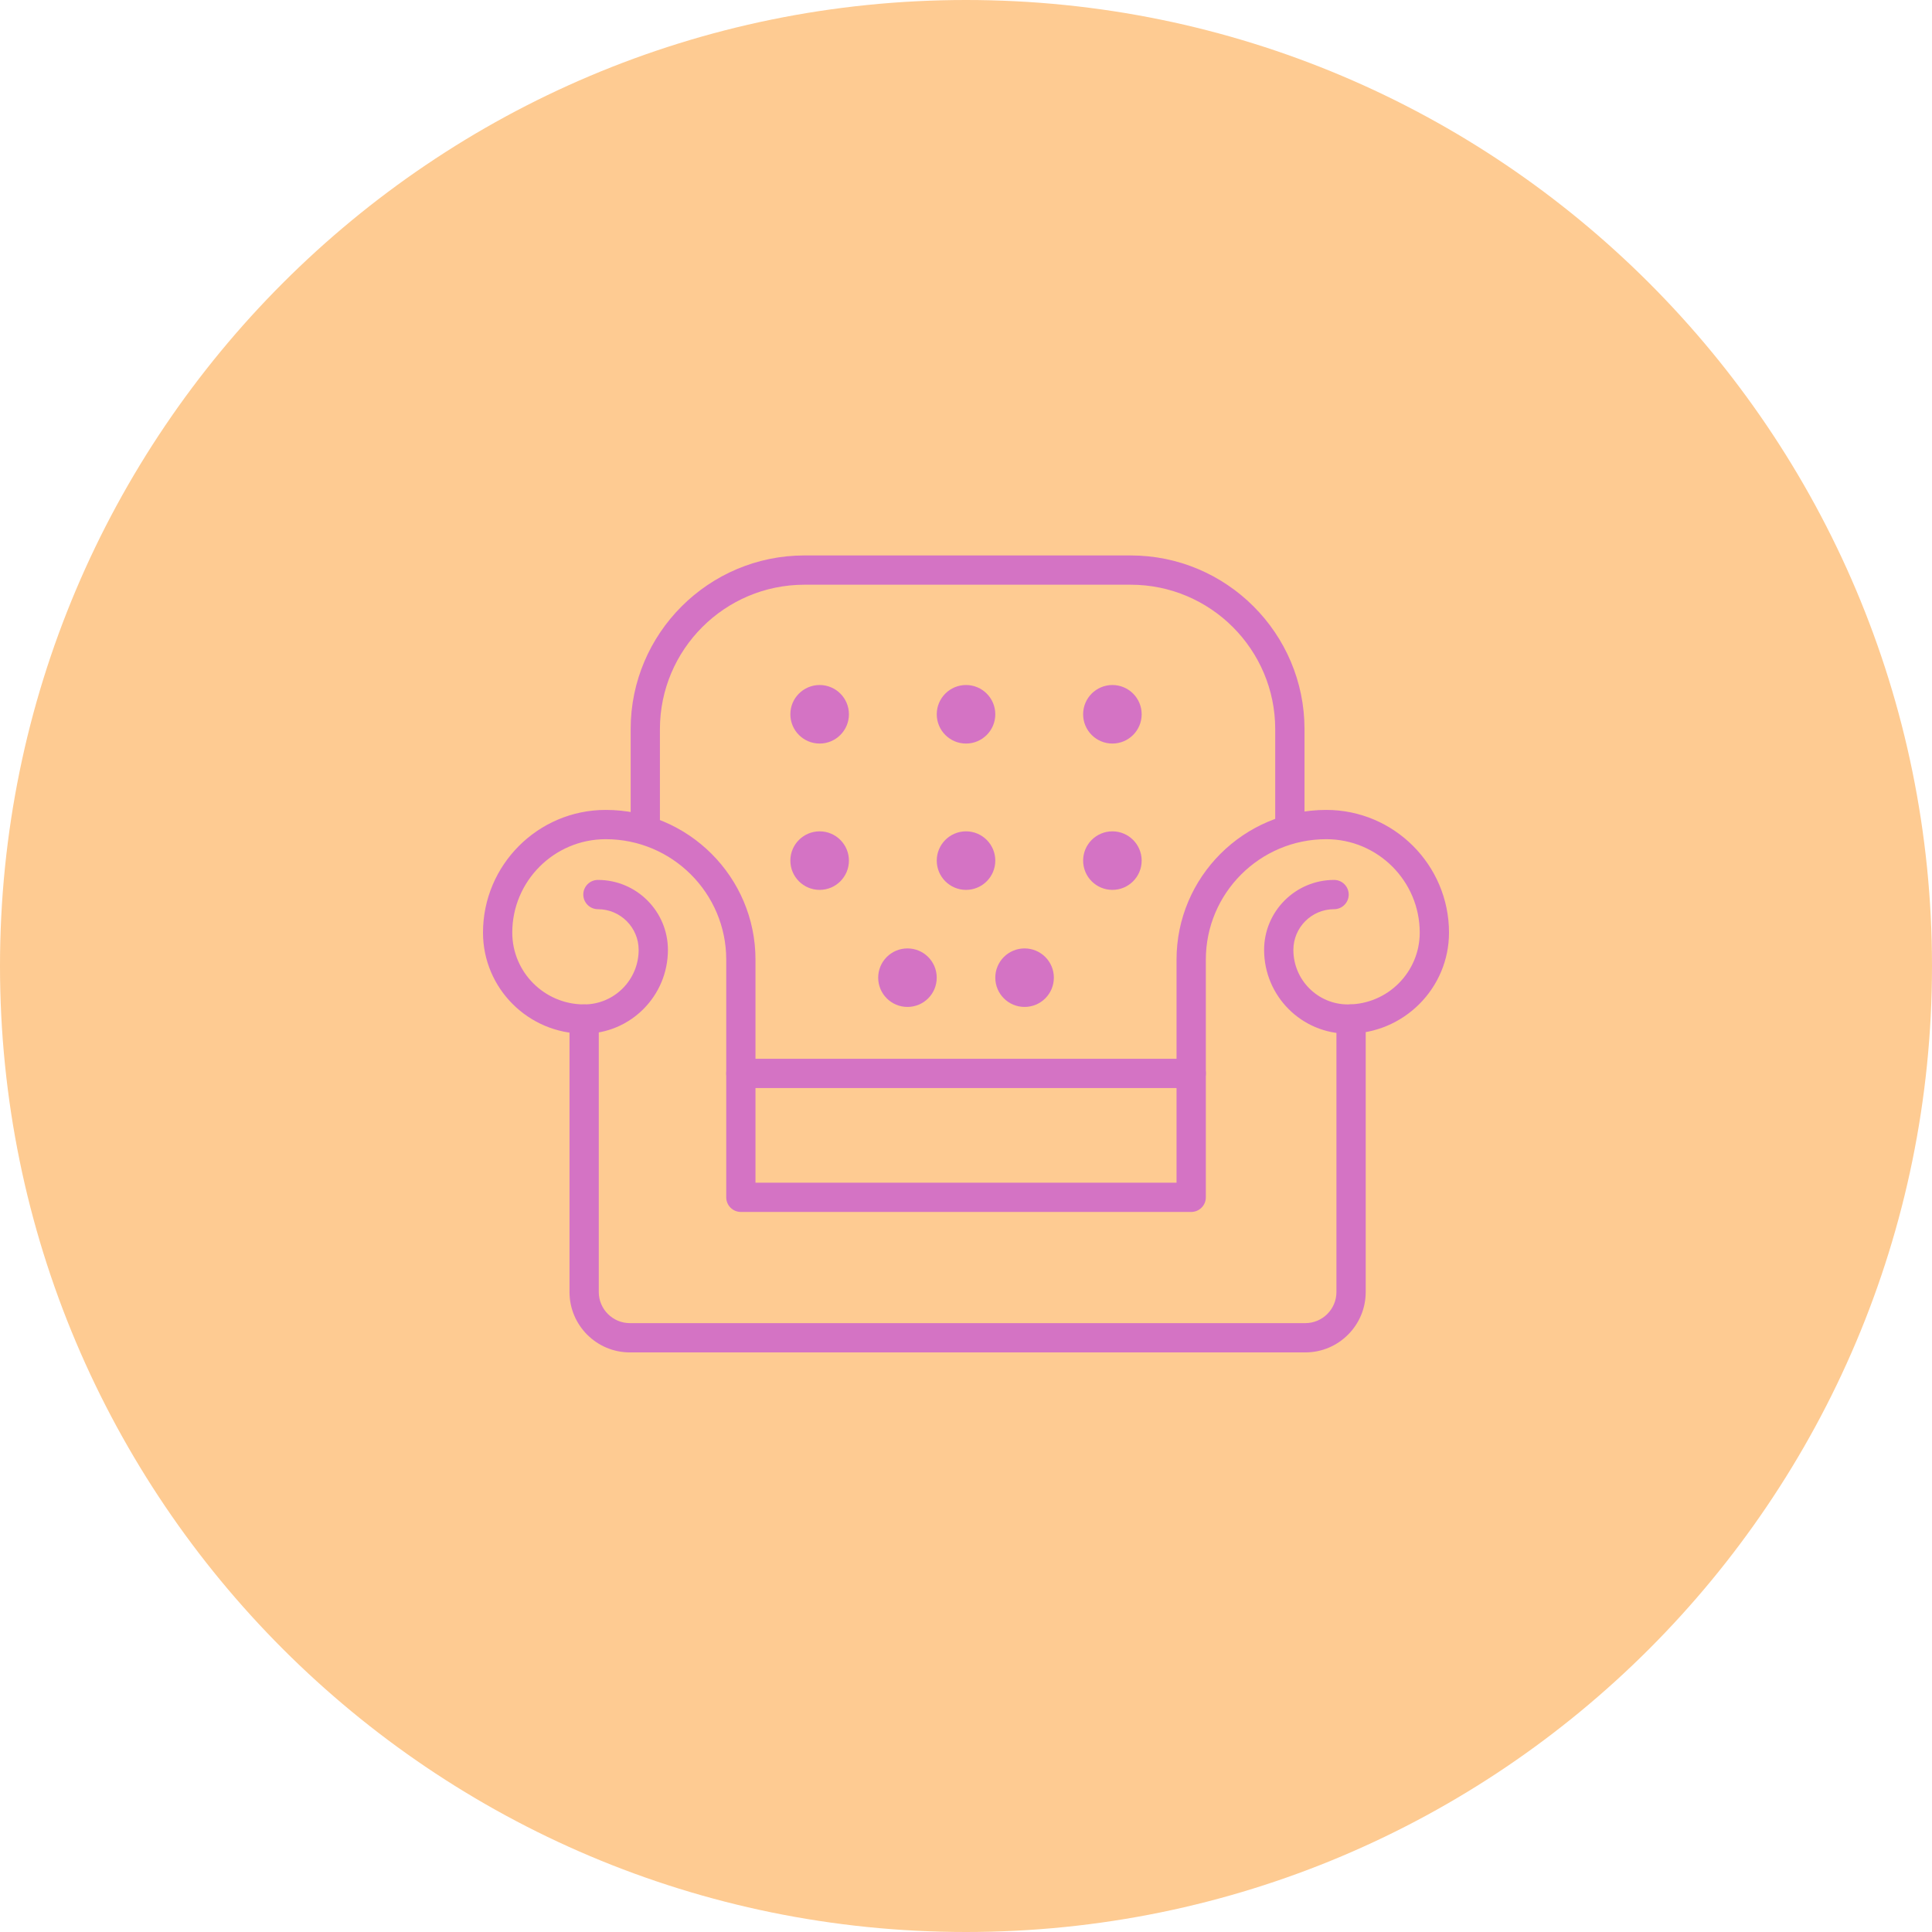
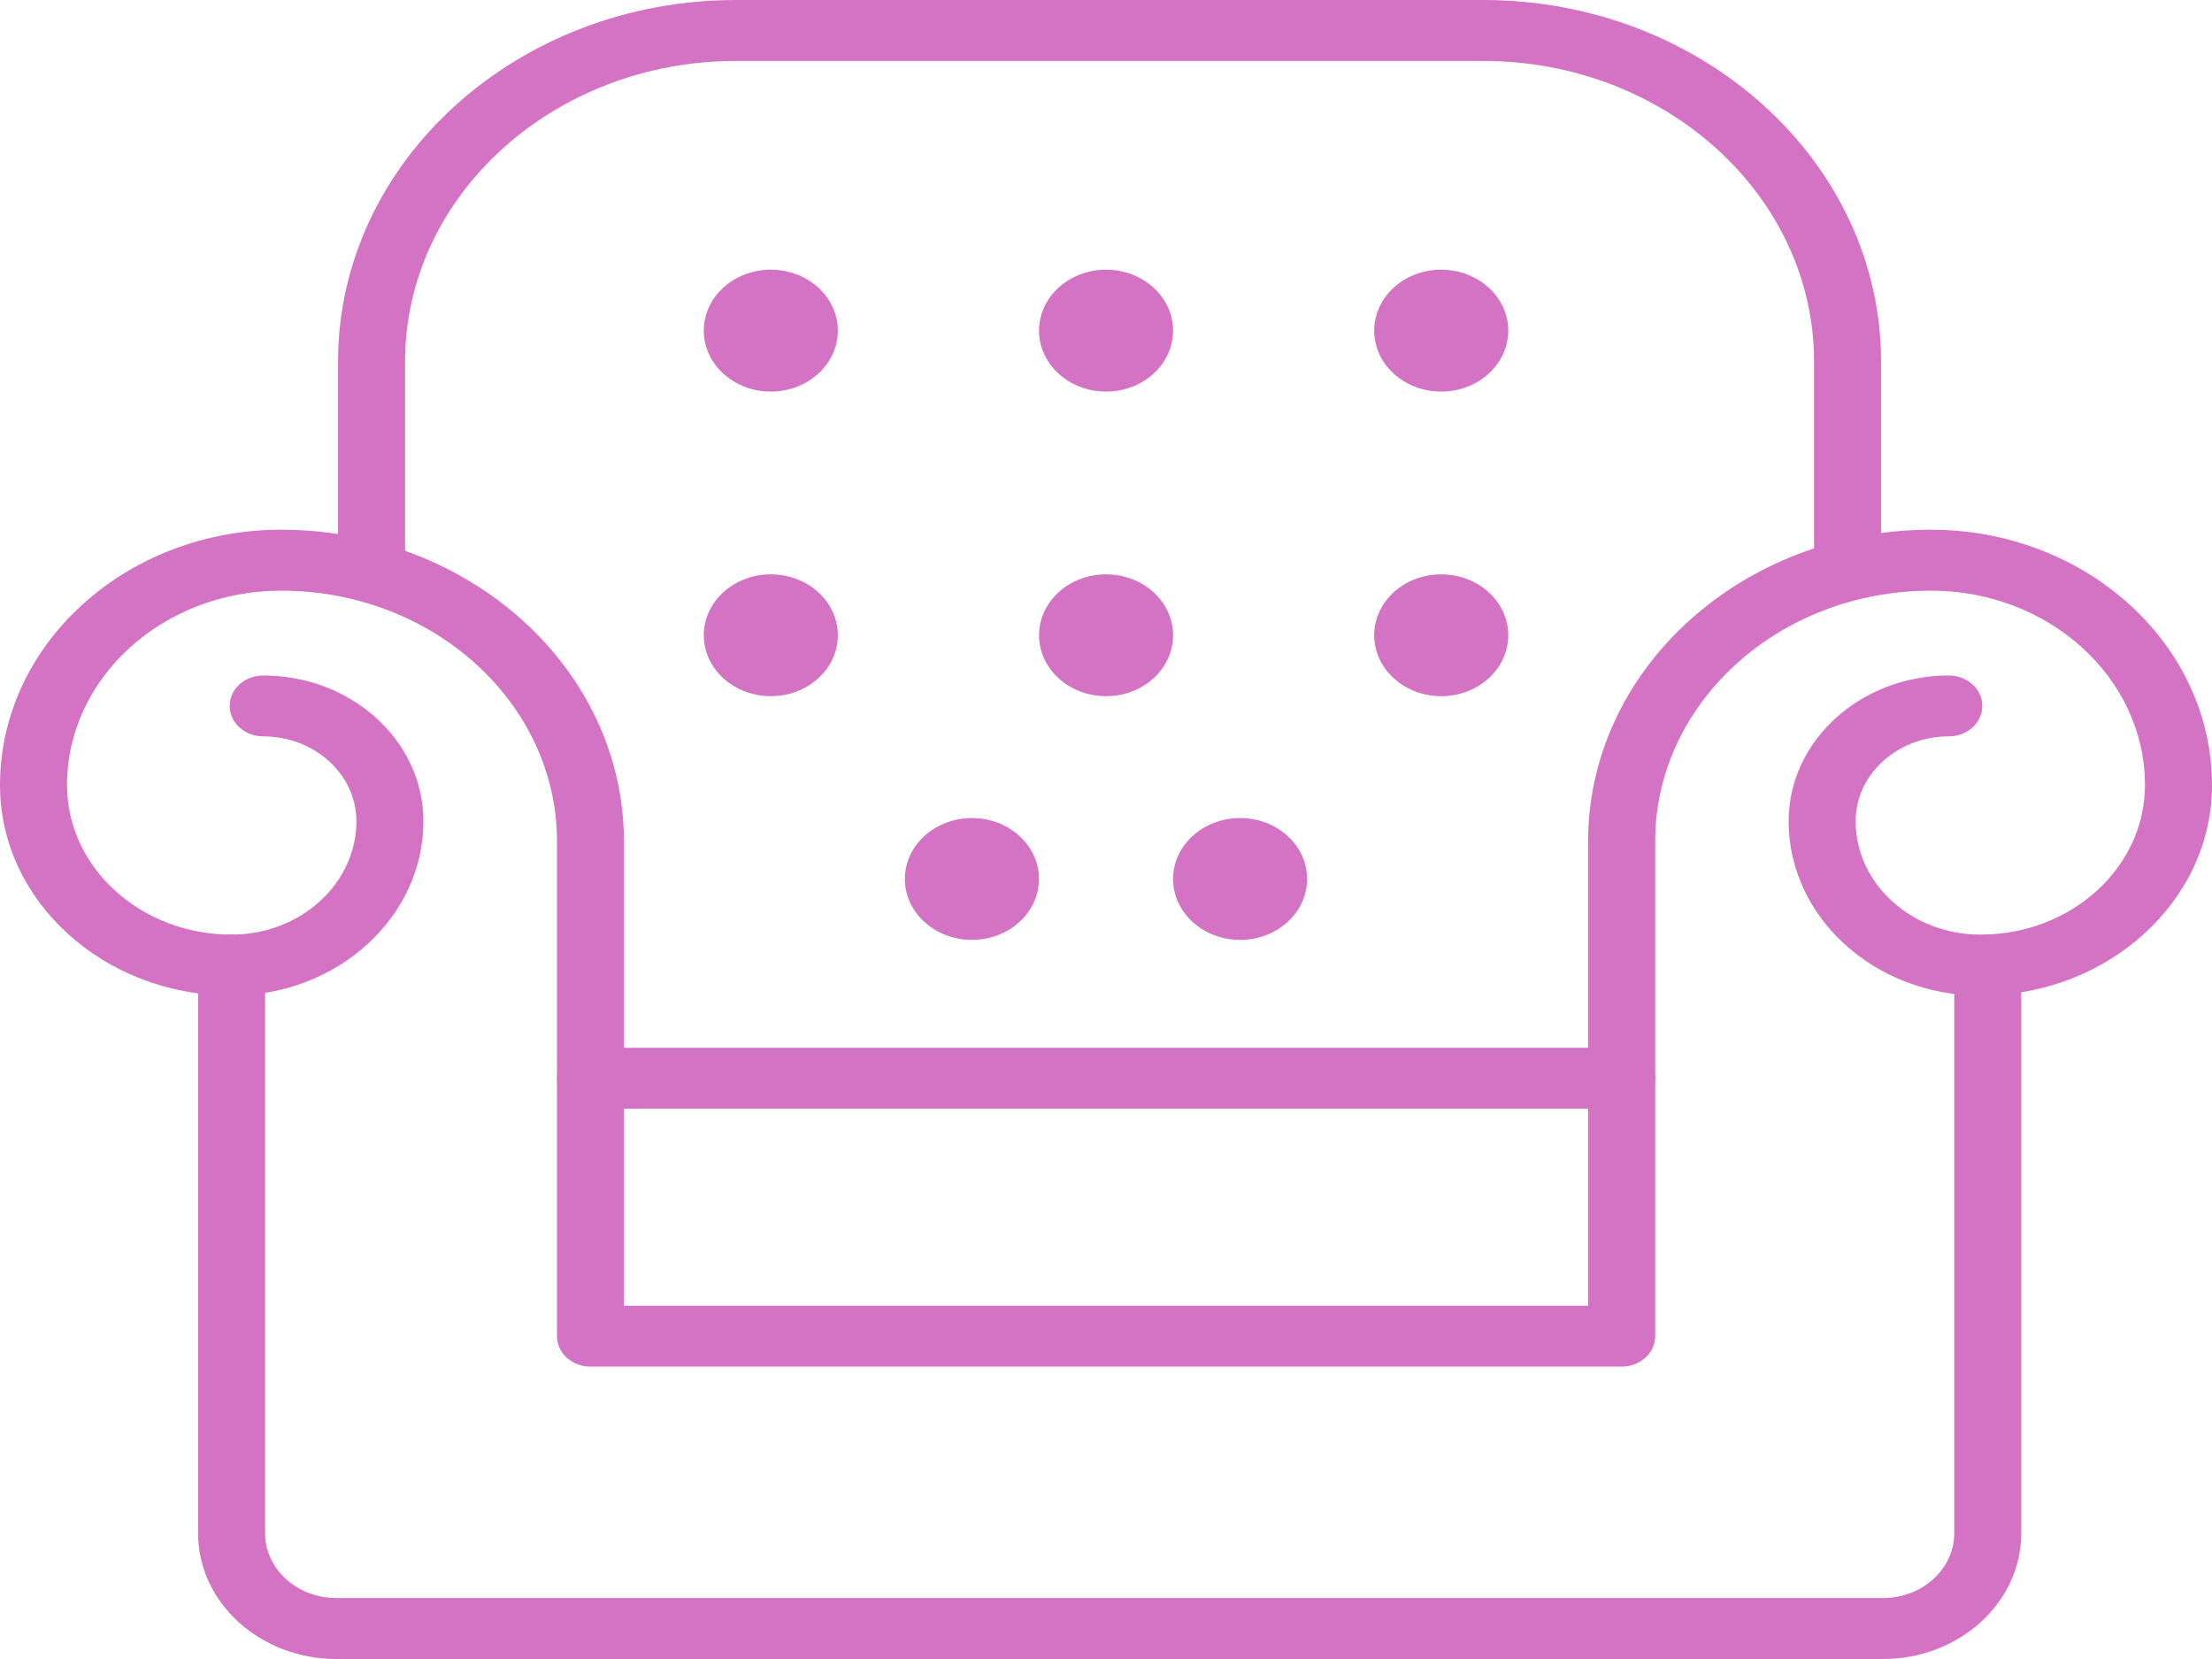
- <svg xmlns="http://www.w3.org/2000/svg" width="80" height="80" viewBox="0 0 80 80" fill="none">
-   <circle cx="40" cy="40" r="40" fill="#FECB92" />
-   <path d="M49.325 50.184H30.678C30.343 50.184 30.072 49.913 30.072 49.578V39.736C30.072 36.985 27.833 34.749 25.083 34.749C22.948 34.749 21.212 36.483 21.212 38.617C21.212 40.258 22.547 41.591 24.187 41.591C25.432 41.591 26.445 40.578 26.445 39.333C26.445 38.404 25.689 37.648 24.759 37.648C24.424 37.648 24.153 37.376 24.153 37.042C24.153 36.707 24.424 36.436 24.759 36.436C26.357 36.436 27.657 37.735 27.657 39.333C27.657 41.247 26.101 42.803 24.187 42.803C21.879 42.803 20 40.925 20 38.617C20 35.815 22.28 33.537 25.081 33.537C28.501 33.537 31.283 36.318 31.283 39.736V48.972H48.718V39.736C48.718 36.318 51.5 33.537 54.919 33.537C57.721 33.537 60 35.817 60 38.617C60 40.925 58.121 42.803 55.813 42.803C53.9 42.803 52.344 41.247 52.344 39.333C52.344 37.736 53.643 36.436 55.241 36.436C55.576 36.436 55.847 36.707 55.847 37.042C55.847 37.376 55.576 37.648 55.241 37.648C54.311 37.648 53.556 38.404 53.556 39.333C53.556 40.578 54.568 41.591 55.813 41.591C57.455 41.591 58.788 40.257 58.788 38.617C58.788 36.483 57.052 34.749 54.919 34.749C52.167 34.749 49.931 36.986 49.931 39.736V49.578C49.931 49.913 49.66 50.184 49.325 50.184Z" fill="#D473C4" />
-   <path d="M54.051 56H26.082C24.703 56 23.582 54.878 23.582 53.5V42.198C23.582 41.864 23.853 41.592 24.188 41.592C24.522 41.592 24.794 41.864 24.794 42.198V53.5C24.794 54.21 25.373 54.788 26.082 54.788H54.051C54.761 54.788 55.339 54.209 55.339 53.5V42.198C55.339 41.864 55.611 41.592 55.945 41.592C56.28 41.592 56.551 41.864 56.551 42.198V53.5C56.551 54.878 55.43 56 54.051 56Z" fill="#D473C4" />
-   <path d="M49.325 45.053H30.678C30.343 45.053 30.072 44.782 30.072 44.447C30.072 44.113 30.343 43.842 30.678 43.842H49.326C49.66 43.842 49.932 44.113 49.932 44.447C49.932 44.782 49.66 45.053 49.325 45.053Z" fill="#D473C4" />
-   <path d="M53.411 34.749C53.076 34.749 52.804 34.477 52.804 34.143V30.194C52.804 26.895 50.121 24.212 46.821 24.212H33.309C30.01 24.212 27.326 26.895 27.326 30.194V34.143C27.326 34.477 27.055 34.749 26.72 34.749C26.386 34.749 26.114 34.477 26.114 34.143V30.194C26.114 26.228 29.342 23 33.309 23H46.821C50.788 23 54.017 26.227 54.017 30.194V34.143C54.017 34.477 53.746 34.749 53.411 34.749Z" fill="#D473C4" />
-   <path d="M33.94 30.789C34.609 30.789 35.152 30.246 35.152 29.577C35.152 28.907 34.609 28.365 33.94 28.365C33.27 28.365 32.727 28.907 32.727 29.577C32.727 30.246 33.27 30.789 33.94 30.789Z" fill="#D473C4" />
-   <path d="M46.062 30.789C46.731 30.789 47.274 30.246 47.274 29.577C47.274 28.907 46.731 28.365 46.062 28.365C45.392 28.365 44.85 28.907 44.85 29.577C44.85 30.246 45.392 30.789 46.062 30.789Z" fill="#D473C4" />
-   <path d="M40.001 30.789C40.67 30.789 41.213 30.246 41.213 29.577C41.213 28.907 40.67 28.365 40.001 28.365C39.331 28.365 38.789 28.907 38.789 29.577C38.789 30.246 39.331 30.789 40.001 30.789Z" fill="#D473C4" />
-   <path d="M40.001 36.848C40.67 36.848 41.213 36.305 41.213 35.636C41.213 34.967 40.67 34.424 40.001 34.424C39.331 34.424 38.789 34.967 38.789 35.636C38.789 36.305 39.331 36.848 40.001 36.848Z" fill="#D473C4" />
-   <path d="M37.576 41.695C38.246 41.695 38.788 41.153 38.788 40.483C38.788 39.814 38.246 39.272 37.576 39.272C36.907 39.272 36.364 39.814 36.364 40.483C36.364 41.153 36.907 41.695 37.576 41.695Z" fill="#D473C4" />
-   <path d="M33.94 36.848C34.609 36.848 35.152 36.305 35.152 35.636C35.152 34.967 34.609 34.424 33.94 34.424C33.27 34.424 32.727 34.967 32.727 35.636C32.727 36.305 33.27 36.848 33.94 36.848Z" fill="#D473C4" />
-   <path d="M42.425 41.695C43.095 41.695 43.638 41.153 43.638 40.483C43.638 39.814 43.095 39.272 42.425 39.272C41.756 39.272 41.213 39.814 41.213 40.483C41.213 41.153 41.756 41.695 42.425 41.695Z" fill="#D473C4" />
-   <path d="M46.062 36.848C46.731 36.848 47.274 36.305 47.274 35.636C47.274 34.967 46.731 34.424 46.062 34.424C45.392 34.424 44.85 34.967 44.85 35.636C44.85 36.305 45.392 36.848 46.062 36.848Z" fill="#D473C4" />
+ <svg xmlns="http://www.w3.org/2000/svg" width="40" height="30" viewBox="0 0 40 30" fill="none">
+   <path d="M29.325 24.713H10.678C10.343 24.713 10.072 24.466 10.072 24.162V15.214C10.072 12.714 7.833 10.681 5.083 10.681C2.948 10.681 1.212 12.258 1.212 14.198C1.212 15.689 2.547 16.901 4.187 16.901C5.432 16.901 6.445 15.98 6.445 14.849C6.445 14.004 5.689 13.316 4.759 13.316C4.424 13.316 4.153 13.069 4.153 12.765C4.153 12.461 4.424 12.215 4.759 12.215C6.357 12.215 7.657 13.396 7.657 14.849C7.657 16.588 6.101 18.003 4.187 18.003C1.879 18.003 0 16.295 0 14.198C0 11.65 2.28 9.579 5.081 9.579C8.501 9.579 11.283 12.108 11.283 15.214V23.612H28.718V15.214C28.718 12.108 31.5 9.579 34.919 9.579C37.721 9.579 40 11.652 40 14.198C40 16.295 38.121 18.003 35.813 18.003C33.9 18.003 32.344 16.588 32.344 14.849C32.344 13.397 33.643 12.215 35.241 12.215C35.576 12.215 35.847 12.461 35.847 12.765C35.847 13.069 35.576 13.316 35.241 13.316C34.311 13.316 33.556 14.004 33.556 14.849C33.556 15.98 34.568 16.901 35.813 16.901C37.455 16.901 38.788 15.688 38.788 14.198C38.788 12.258 37.052 10.681 34.919 10.681C32.167 10.681 29.931 12.715 29.931 15.214V24.162C29.931 24.466 29.66 24.713 29.325 24.713Z" fill="#D473C4" />
+   <path d="M34.051 30H6.083C4.703 30 3.582 28.98 3.582 27.727V17.453C3.582 17.149 3.854 16.902 4.188 16.902C4.523 16.902 4.794 17.149 4.794 17.453V27.727C4.794 28.373 5.374 28.898 6.083 28.898H34.051C34.761 28.898 35.339 28.372 35.339 27.727V17.453C35.339 17.149 35.611 16.902 35.945 16.902C36.28 16.902 36.551 17.149 36.551 17.453V27.727C36.551 28.98 35.43 30 34.051 30Z" fill="#D473C4" />
+   <path d="M29.325 20.048H10.678C10.344 20.048 10.072 19.802 10.072 19.497C10.072 19.193 10.344 18.947 10.678 18.947H29.326C29.661 18.947 29.932 19.193 29.932 19.497C29.932 19.802 29.661 20.048 29.325 20.048Z" fill="#D473C4" />
+   <path d="M33.41 10.681C33.075 10.681 32.804 10.434 32.804 10.13V6.54C32.804 3.541 30.12 1.102 26.821 1.102H13.309C10.009 1.102 7.325 3.541 7.325 6.54V10.13C7.325 10.434 7.054 10.681 6.719 10.681C6.385 10.681 6.113 10.434 6.113 10.13V6.54C6.113 2.935 9.341 0 13.309 0H26.821C30.787 0 34.016 2.934 34.016 6.54V10.13C34.016 10.434 33.746 10.681 33.41 10.681Z" fill="#D473C4" />
+   <path d="M13.939 7.081C14.608 7.081 15.151 6.587 15.151 5.979C15.151 5.37 14.608 4.877 13.939 4.877C13.269 4.877 12.727 5.37 12.727 5.979C12.727 6.587 13.269 7.081 13.939 7.081Z" fill="#D473C4" />
+   <path d="M26.062 7.081C26.731 7.081 27.274 6.587 27.274 5.979C27.274 5.37 26.731 4.877 26.062 4.877C25.392 4.877 24.85 5.37 24.85 5.979C24.85 6.587 25.392 7.081 26.062 7.081Z" fill="#D473C4" />
+   <path d="M20.001 7.081C20.671 7.081 21.213 6.587 21.213 5.979C21.213 5.37 20.671 4.877 20.001 4.877C19.332 4.877 18.789 5.37 18.789 5.979C18.789 6.587 19.332 7.081 20.001 7.081Z" fill="#D473C4" />
+   <path d="M20.001 12.589C20.671 12.589 21.213 12.096 21.213 11.487C21.213 10.879 20.671 10.386 20.001 10.386C19.332 10.386 18.789 10.879 18.789 11.487C18.789 12.096 19.332 12.589 20.001 12.589Z" fill="#D473C4" />
+   <path d="M17.575 16.996C18.245 16.996 18.788 16.503 18.788 15.894C18.788 15.286 18.245 14.793 17.575 14.793C16.906 14.793 16.363 15.286 16.363 15.894C16.363 16.503 16.906 16.996 17.575 16.996Z" fill="#D473C4" />
+   <path d="M13.939 12.589C14.608 12.589 15.151 12.096 15.151 11.487C15.151 10.879 14.608 10.386 13.939 10.386C13.269 10.386 12.727 10.879 12.727 11.487C12.727 12.096 13.269 12.589 13.939 12.589Z" fill="#D473C4" />
+   <path d="M22.425 16.996C23.095 16.996 23.637 16.503 23.637 15.894C23.637 15.286 23.095 14.793 22.425 14.793C21.756 14.793 21.213 15.286 21.213 15.894C21.213 16.503 21.756 16.996 22.425 16.996Z" fill="#D473C4" />
+   <path d="M26.062 12.589C26.731 12.589 27.274 12.096 27.274 11.487C27.274 10.879 26.731 10.386 26.062 10.386C25.392 10.386 24.85 10.879 24.85 11.487C24.85 12.096 25.392 12.589 26.062 12.589Z" fill="#D473C4" />
</svg>
